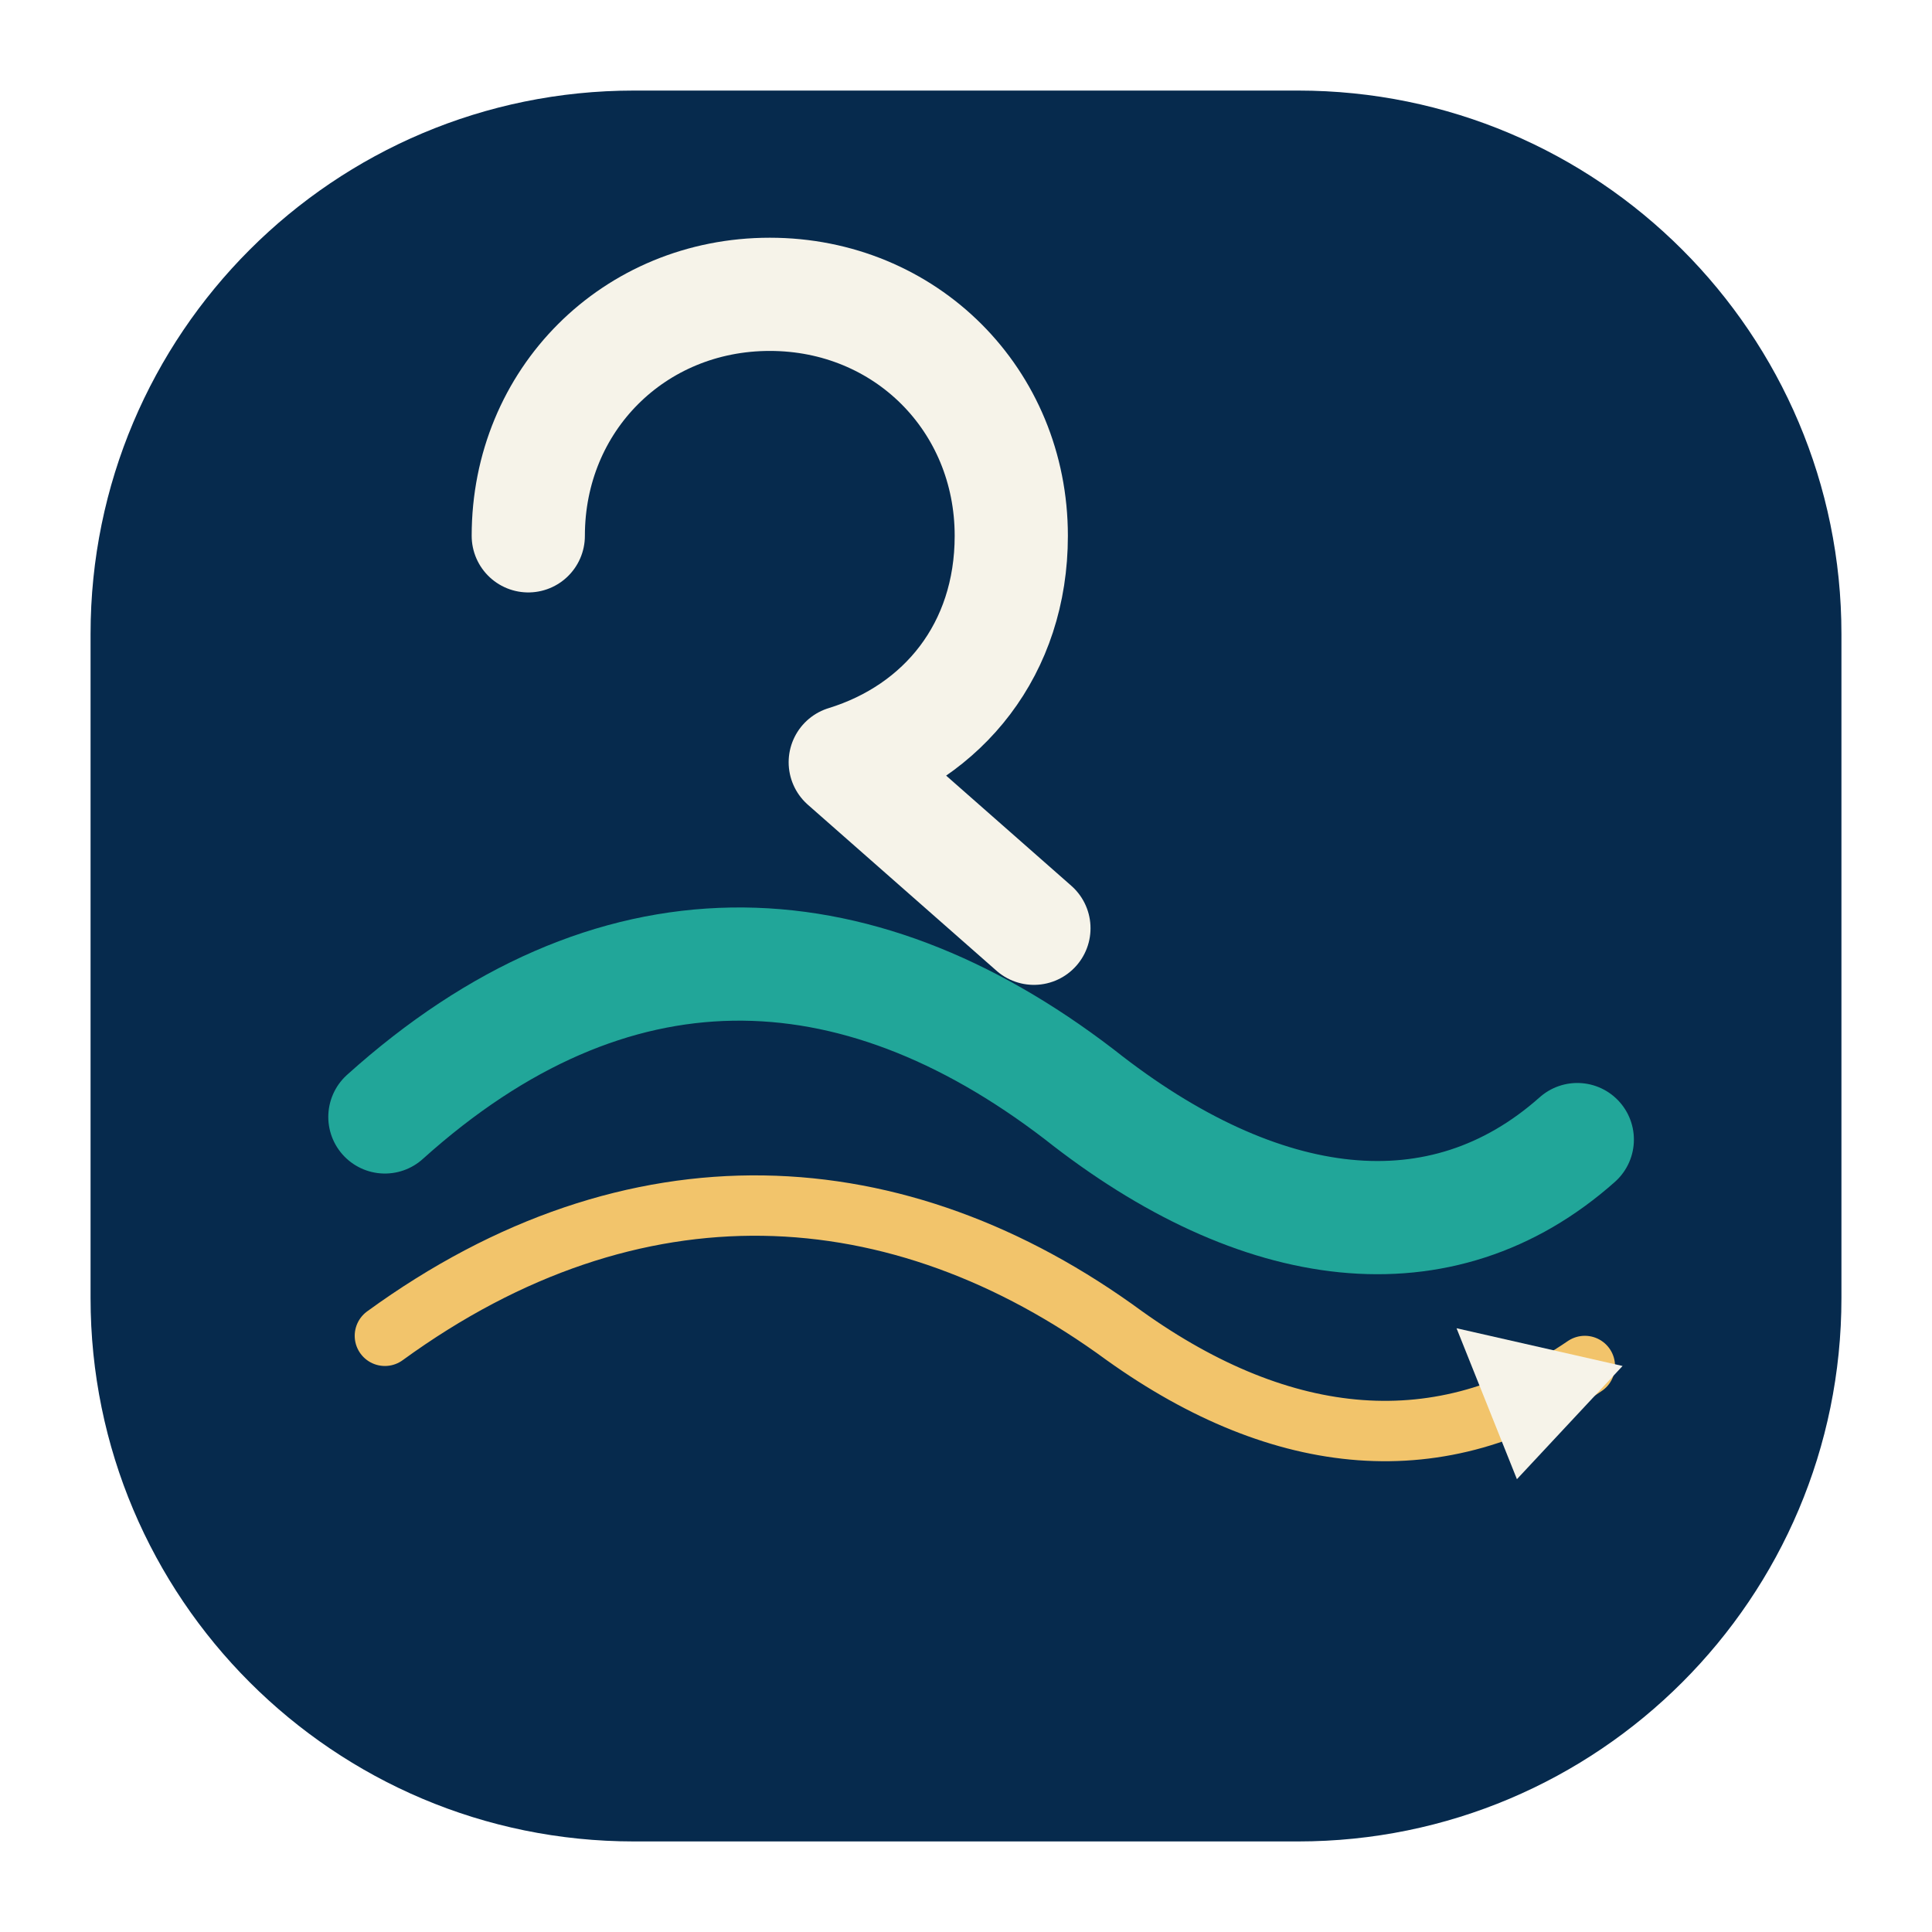
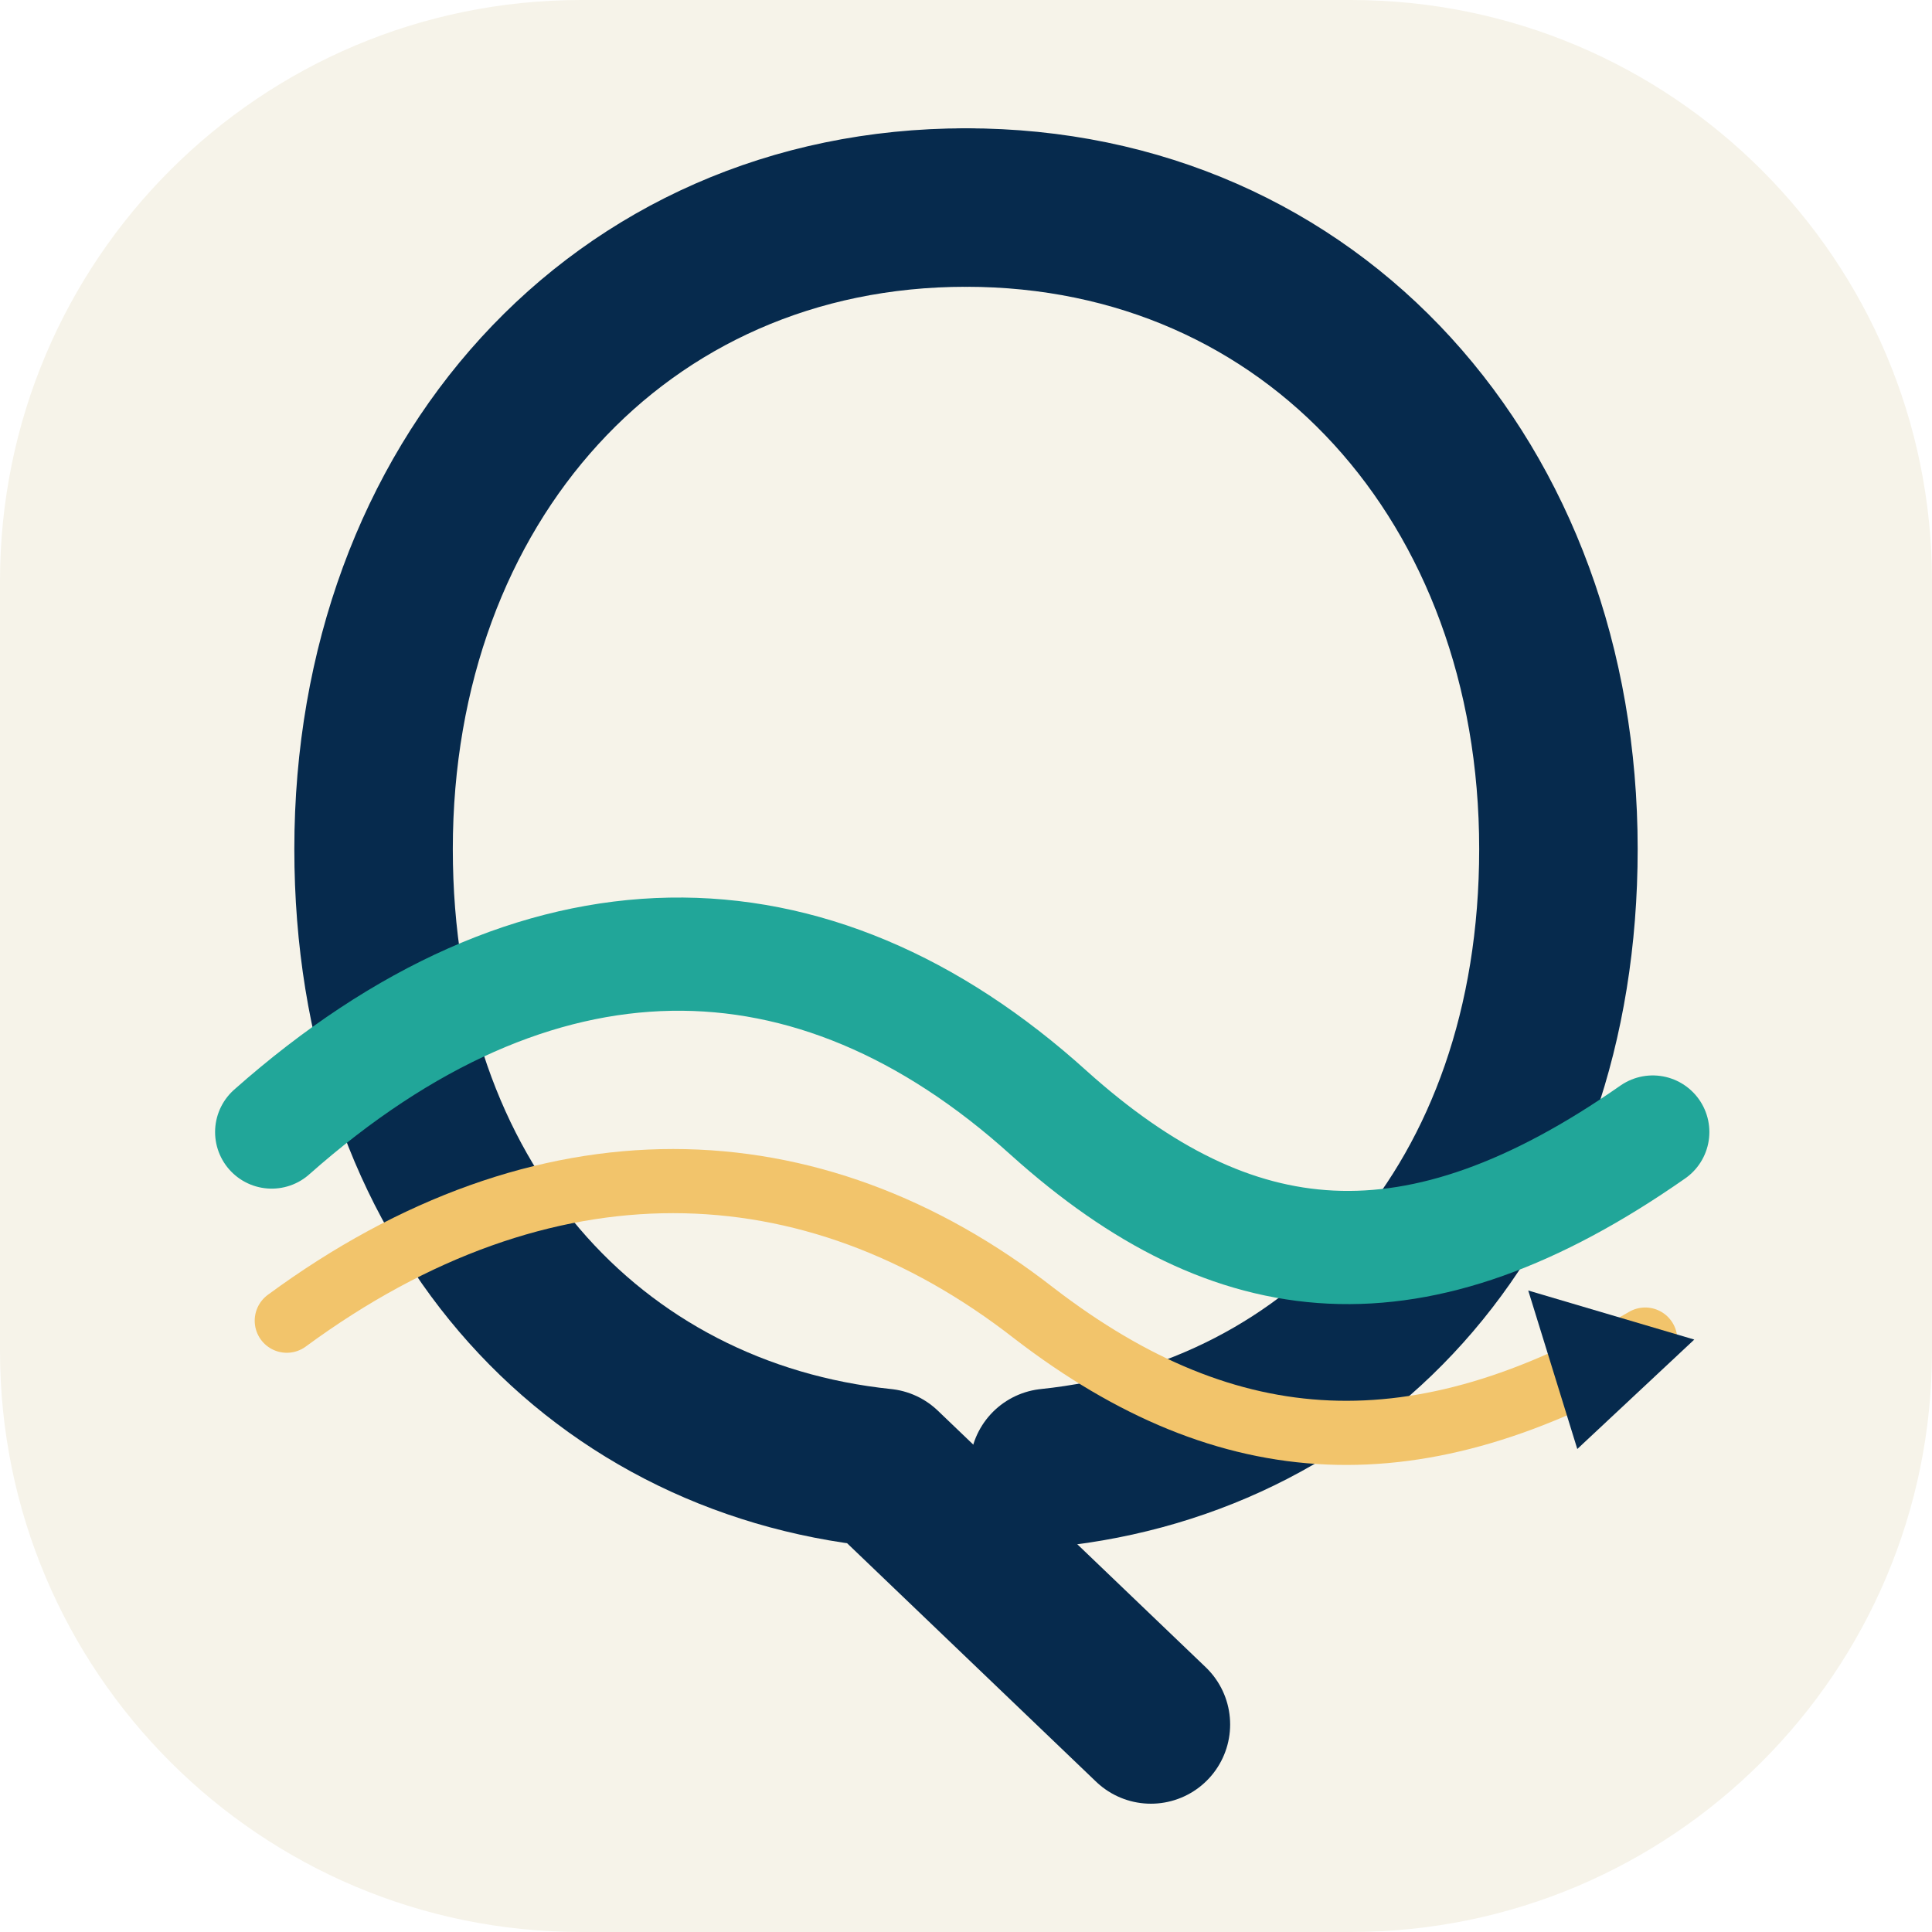
- <svg xmlns="http://www.w3.org/2000/svg" width="256" height="256" viewBox="0 0 256 256" fill="none" role="img" aria-label="Símbolo QuiPraia">
-   <rect x="12" y="12" width="232" height="232" rx="72" fill="#062A4D" />
-   <path d="M70 71C70 53 84 39 102 39C120 39 134 53 134 71C134 86 125 97 112 101L137 123" stroke="#F6F3E9" stroke-width="15" stroke-linecap="round" stroke-linejoin="round" />
-   <path d="M51 148C81 121 113 122 143 145C167 164 191 167 209 151" stroke="#21A699" stroke-width="15" stroke-linecap="round" />
-   <path d="M51 177C84 153 119 155 149 177C170 192 191 194 210 181" stroke="#F2C46B" stroke-width="8" stroke-linecap="round" />
-   <path d="M193 176L215 181L201 196" fill="#F6F3E9" />
+ <svg xmlns="http://www.w3.org/2000/svg" width="512" height="512" viewBox="0 0 512 512" fill="none" role="img" aria-labelledby="title desc">
+   <rect width="512" height="512" rx="154" fill="#F6F3E9" />
+   <path d="M256 55C164 55 99 128 99 225C99 319 157 381 234 389L305 457" stroke="#062A4D" stroke-width="42" stroke-linecap="round" stroke-linejoin="round" />
+   <path d="M256 55C348 55 413 128 413 225C413 319 355 381 278 389" stroke="#062A4D" stroke-width="42" stroke-linecap="round" />
+   <path d="M72 300C142 238 215 238 278 295C327 339 375 344 438 300" stroke="#21A699" stroke-width="30" stroke-linecap="round" />
+   <path d="M76 350C144 300 215 302 274 348C326 388 376 390 436 355" stroke="#F2C46B" stroke-width="17" stroke-linecap="round" />
+   <path d="M405 342L449 355L418 384" fill="#062A4D" />
</svg>
